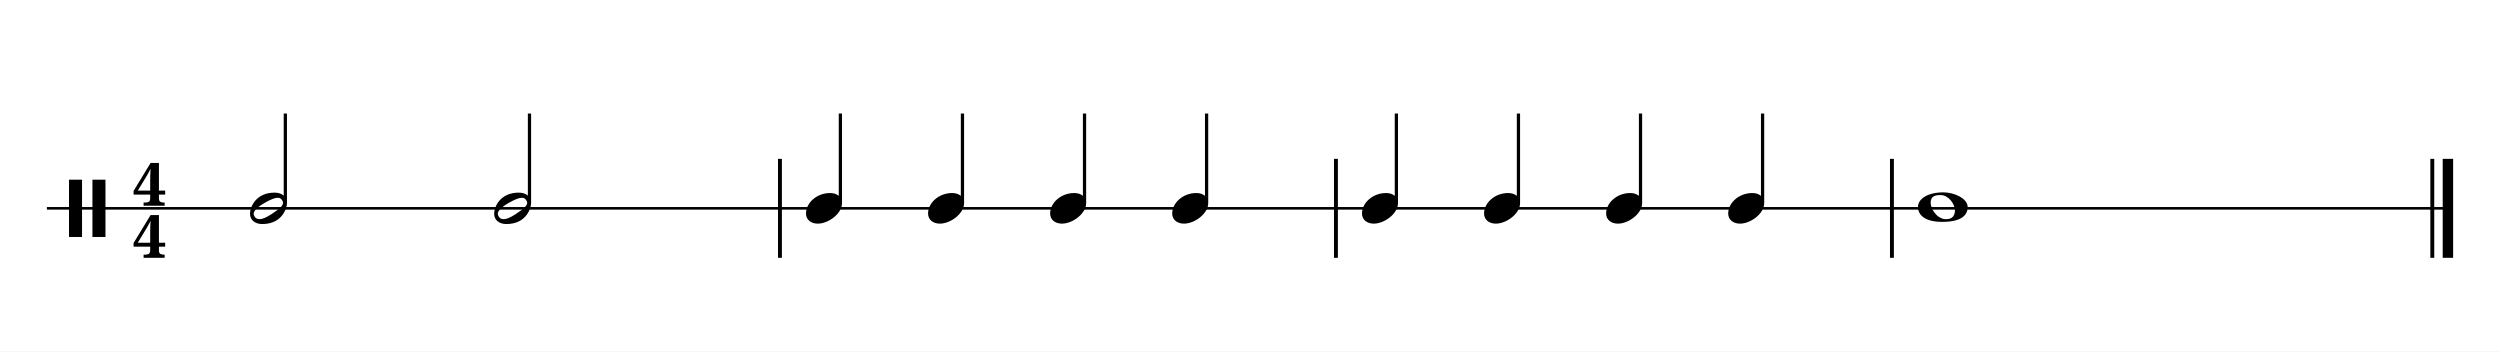
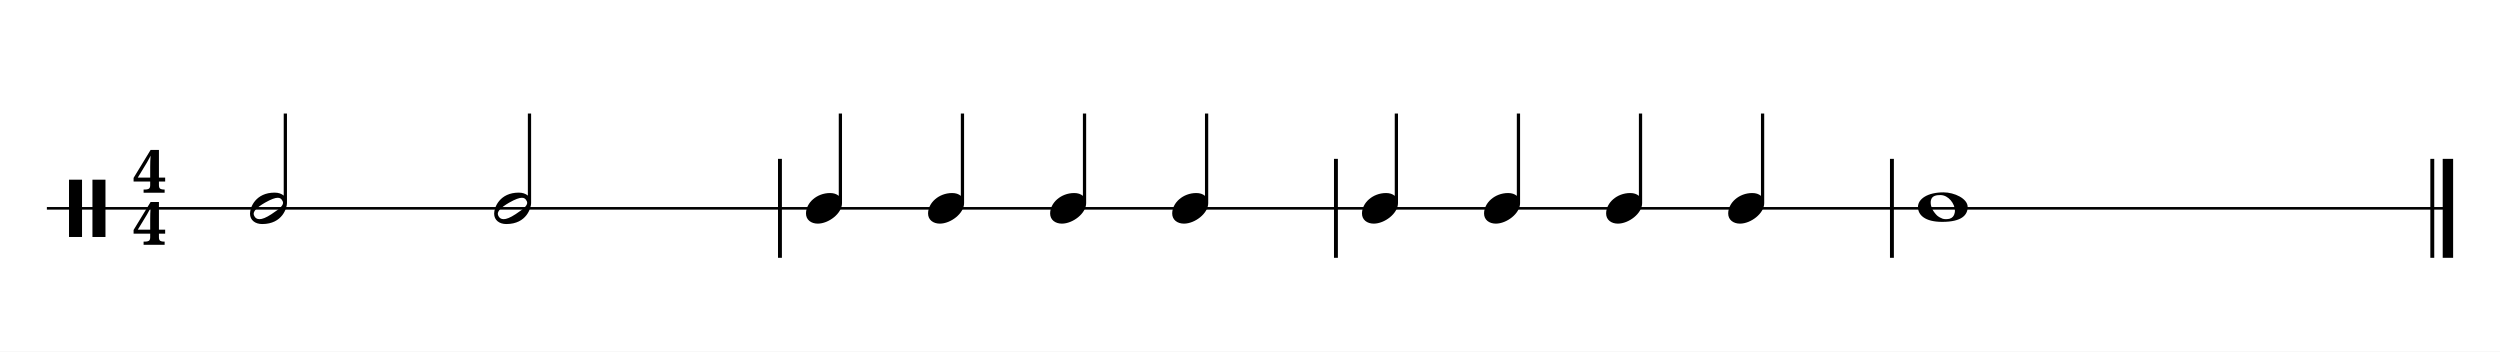
<svg xmlns="http://www.w3.org/2000/svg" width="960" height="135" viewBox="0 0 960 135" role="img" aria-labelledby="title">
  <path fill="white" d="M0 0H960V135H0Z" />
  <path d="M18 80H940" stroke="black" stroke-width="1" />
  <path d="M29 69v22M38 69v22" stroke="black" stroke-width="5" />
-   <text x="51" y="79" font-family="Georgia,serif" font-weight="bold" font-size="23">4</text>
-   <text x="51" y="99" font-family="Georgia,serif" font-weight="bold" font-size="23">4</text>
+   <text x="51" y="74" font-family="Georgia,serif" font-weight="bold" font-size="23">4</text>
+   <text x="51" y="94" font-family="Georgia,serif" font-weight="bold" font-size="23">4</text>
  <path data-smufl="E1D3" fill="black" transform="translate(96.0 100.8) scale(0.52 -0.52)" d="M9.0 28.4 C24.2 28.4 27.3 40.7 27.3 43.8 L27.3 110.0 L24.9 110.0 L24.9 49.4 C23.3 50.8 21.0 51.6 18.2 51.6 C4.3 51.6 0.0 40.9 0.0 36.1 C0.0 31.2 3.9 28.4 9.0 28.4 Z M11.1 44.2 C15.7 46.8 18.6 47.8 20.5 47.8 C22.2 47.8 23.2 47.0 23.8 45.8 C24.2 45.3 24.4 44.7 24.4 44.1 C24.4 42.2 22.5 40.0 16.0 35.8 C11.8 33.0 9.0 32.0 7.0 32.0 C5.0 32.0 3.9 33.0 3.3 34.1 C3.0 34.6 2.7 35.3 2.7 35.9 C2.7 37.9 4.7 40.5 11.1 44.2 Z" />
  <path data-smufl="E1D3" fill="black" transform="translate(189.75 100.8) scale(0.52 -0.52)" d="M9.0 28.4 C24.2 28.4 27.3 40.7 27.3 43.8 L27.3 110.0 L24.9 110.0 L24.9 49.4 C23.3 50.8 21.0 51.6 18.2 51.6 C4.3 51.6 0.0 40.9 0.0 36.1 C0.0 31.2 3.9 28.4 9.0 28.4 Z M11.1 44.2 C15.7 46.8 18.6 47.8 20.5 47.8 C22.2 47.8 23.2 47.0 23.8 45.8 C24.2 45.3 24.4 44.7 24.4 44.1 C24.4 42.2 22.5 40.0 16.0 35.8 C11.8 33.0 9.0 32.0 7.0 32.0 C5.0 32.0 3.9 33.0 3.3 34.1 C3.0 34.6 2.7 35.3 2.7 35.9 C2.7 37.9 4.7 40.5 11.1 44.2 Z" />
  <path d="M299.5 61v38" stroke="black" stroke-width="1.5" />
  <path data-smufl="E1D5" fill="black" transform="translate(309.5 100.8) scale(0.52 -0.52)" d="M24.2 49.2 C22.6 50.6 20.4 51.3 17.8 51.3 C7.9 51.3 0.0 44.0 0.0 36.2 C0.0 31.5 3.8 28.7 8.7 28.7 C16.7 28.7 26.6 36.2 26.6 43.8 L26.6 110.0 L24.2 110.0 Z" />
  <path data-smufl="E1D5" fill="black" transform="translate(356.375 100.8) scale(0.52 -0.52)" d="M24.2 49.2 C22.6 50.6 20.4 51.3 17.8 51.3 C7.9 51.3 0.0 44.0 0.0 36.2 C0.0 31.5 3.8 28.7 8.7 28.7 C16.7 28.7 26.6 36.2 26.6 43.8 L26.6 110.0 L24.2 110.0 Z" />
  <path data-smufl="E1D5" fill="black" transform="translate(403.25 100.8) scale(0.52 -0.52)" d="M24.2 49.2 C22.6 50.6 20.4 51.3 17.8 51.3 C7.9 51.3 0.0 44.0 0.0 36.2 C0.0 31.5 3.8 28.7 8.7 28.7 C16.7 28.7 26.6 36.2 26.6 43.8 L26.6 110.0 L24.2 110.0 Z" />
  <path data-smufl="E1D5" fill="black" transform="translate(450.125 100.8) scale(0.52 -0.52)" d="M24.2 49.2 C22.6 50.6 20.4 51.3 17.8 51.3 C7.9 51.3 0.0 44.0 0.0 36.2 C0.0 31.5 3.8 28.7 8.7 28.7 C16.7 28.7 26.6 36.2 26.6 43.8 L26.6 110.0 L24.2 110.0 Z" />
  <path d="M513.0 61v38" stroke="black" stroke-width="1.5" />
  <path data-smufl="E1D5" fill="black" transform="translate(523.0 100.8) scale(0.52 -0.52)" d="M24.2 49.2 C22.6 50.6 20.4 51.3 17.8 51.3 C7.9 51.3 0.0 44.0 0.0 36.2 C0.0 31.5 3.8 28.7 8.7 28.7 C16.7 28.7 26.6 36.2 26.6 43.8 L26.6 110.0 L24.2 110.0 Z" />
  <path data-smufl="E1D5" fill="black" transform="translate(569.875 100.8) scale(0.52 -0.52)" d="M24.2 49.2 C22.6 50.6 20.4 51.3 17.8 51.3 C7.9 51.3 0.0 44.0 0.0 36.2 C0.0 31.5 3.8 28.7 8.7 28.7 C16.7 28.7 26.6 36.2 26.6 43.8 L26.6 110.0 L24.2 110.0 Z" />
  <path data-smufl="E1D5" fill="black" transform="translate(616.75 100.8) scale(0.52 -0.52)" d="M24.2 49.2 C22.6 50.6 20.4 51.3 17.8 51.3 C7.9 51.3 0.0 44.0 0.0 36.2 C0.0 31.5 3.8 28.7 8.7 28.7 C16.7 28.7 26.6 36.2 26.6 43.8 L26.6 110.0 L24.2 110.0 Z" />
  <path data-smufl="E1D5" fill="black" transform="translate(663.625 100.8) scale(0.52 -0.52)" d="M24.2 49.2 C22.6 50.6 20.4 51.3 17.8 51.3 C7.9 51.3 0.0 44.0 0.0 36.2 C0.0 31.5 3.8 28.7 8.7 28.7 C16.7 28.7 26.6 36.2 26.6 43.8 L26.6 110.0 L24.2 110.0 Z" />
  <path d="M726.5 61v38" stroke="black" stroke-width="1.5" />
  <path data-smufl="E1D2" fill="black" transform="translate(736.5 100.8) scale(0.52 -0.52)" d="M18.8 51.8 C7.2 51.8 0.0 47.0 0.0 41.0 C0.0 35.2 5.0 30.0 17.9 30.0 C32.2 30.0 36.7 35.0 36.7 41.0 C36.7 47.2 26.9 51.8 18.8 51.8 Z M9.7 46.4 C10.6 49.4 13.8 49.8 16.6 49.8 C22.5 49.8 27.3 43.4 27.3 38.2 C27.3 37.6 27.2 37.0 27.1 36.6 C26.7 34.4 25.4 32.9 23.3 32.3 C22.4 32.1 21.5 32.0 20.6 32.0 C19.8 32.0 19.1 32.1 18.3 32.3 C16.9 32.8 15.4 33.6 14.2 34.6 C13.6 35.2 13.0 35.8 12.4 36.6 C10.7 38.6 9.4 41.5 9.4 44.2 C9.4 45.0 9.4 45.7 9.7 46.4 Z" />
  <path d="M934.0 61v38" stroke="black" stroke-width="1.5" />
  <path d="M940.0 61v38" stroke="black" stroke-width="4" />
</svg>
